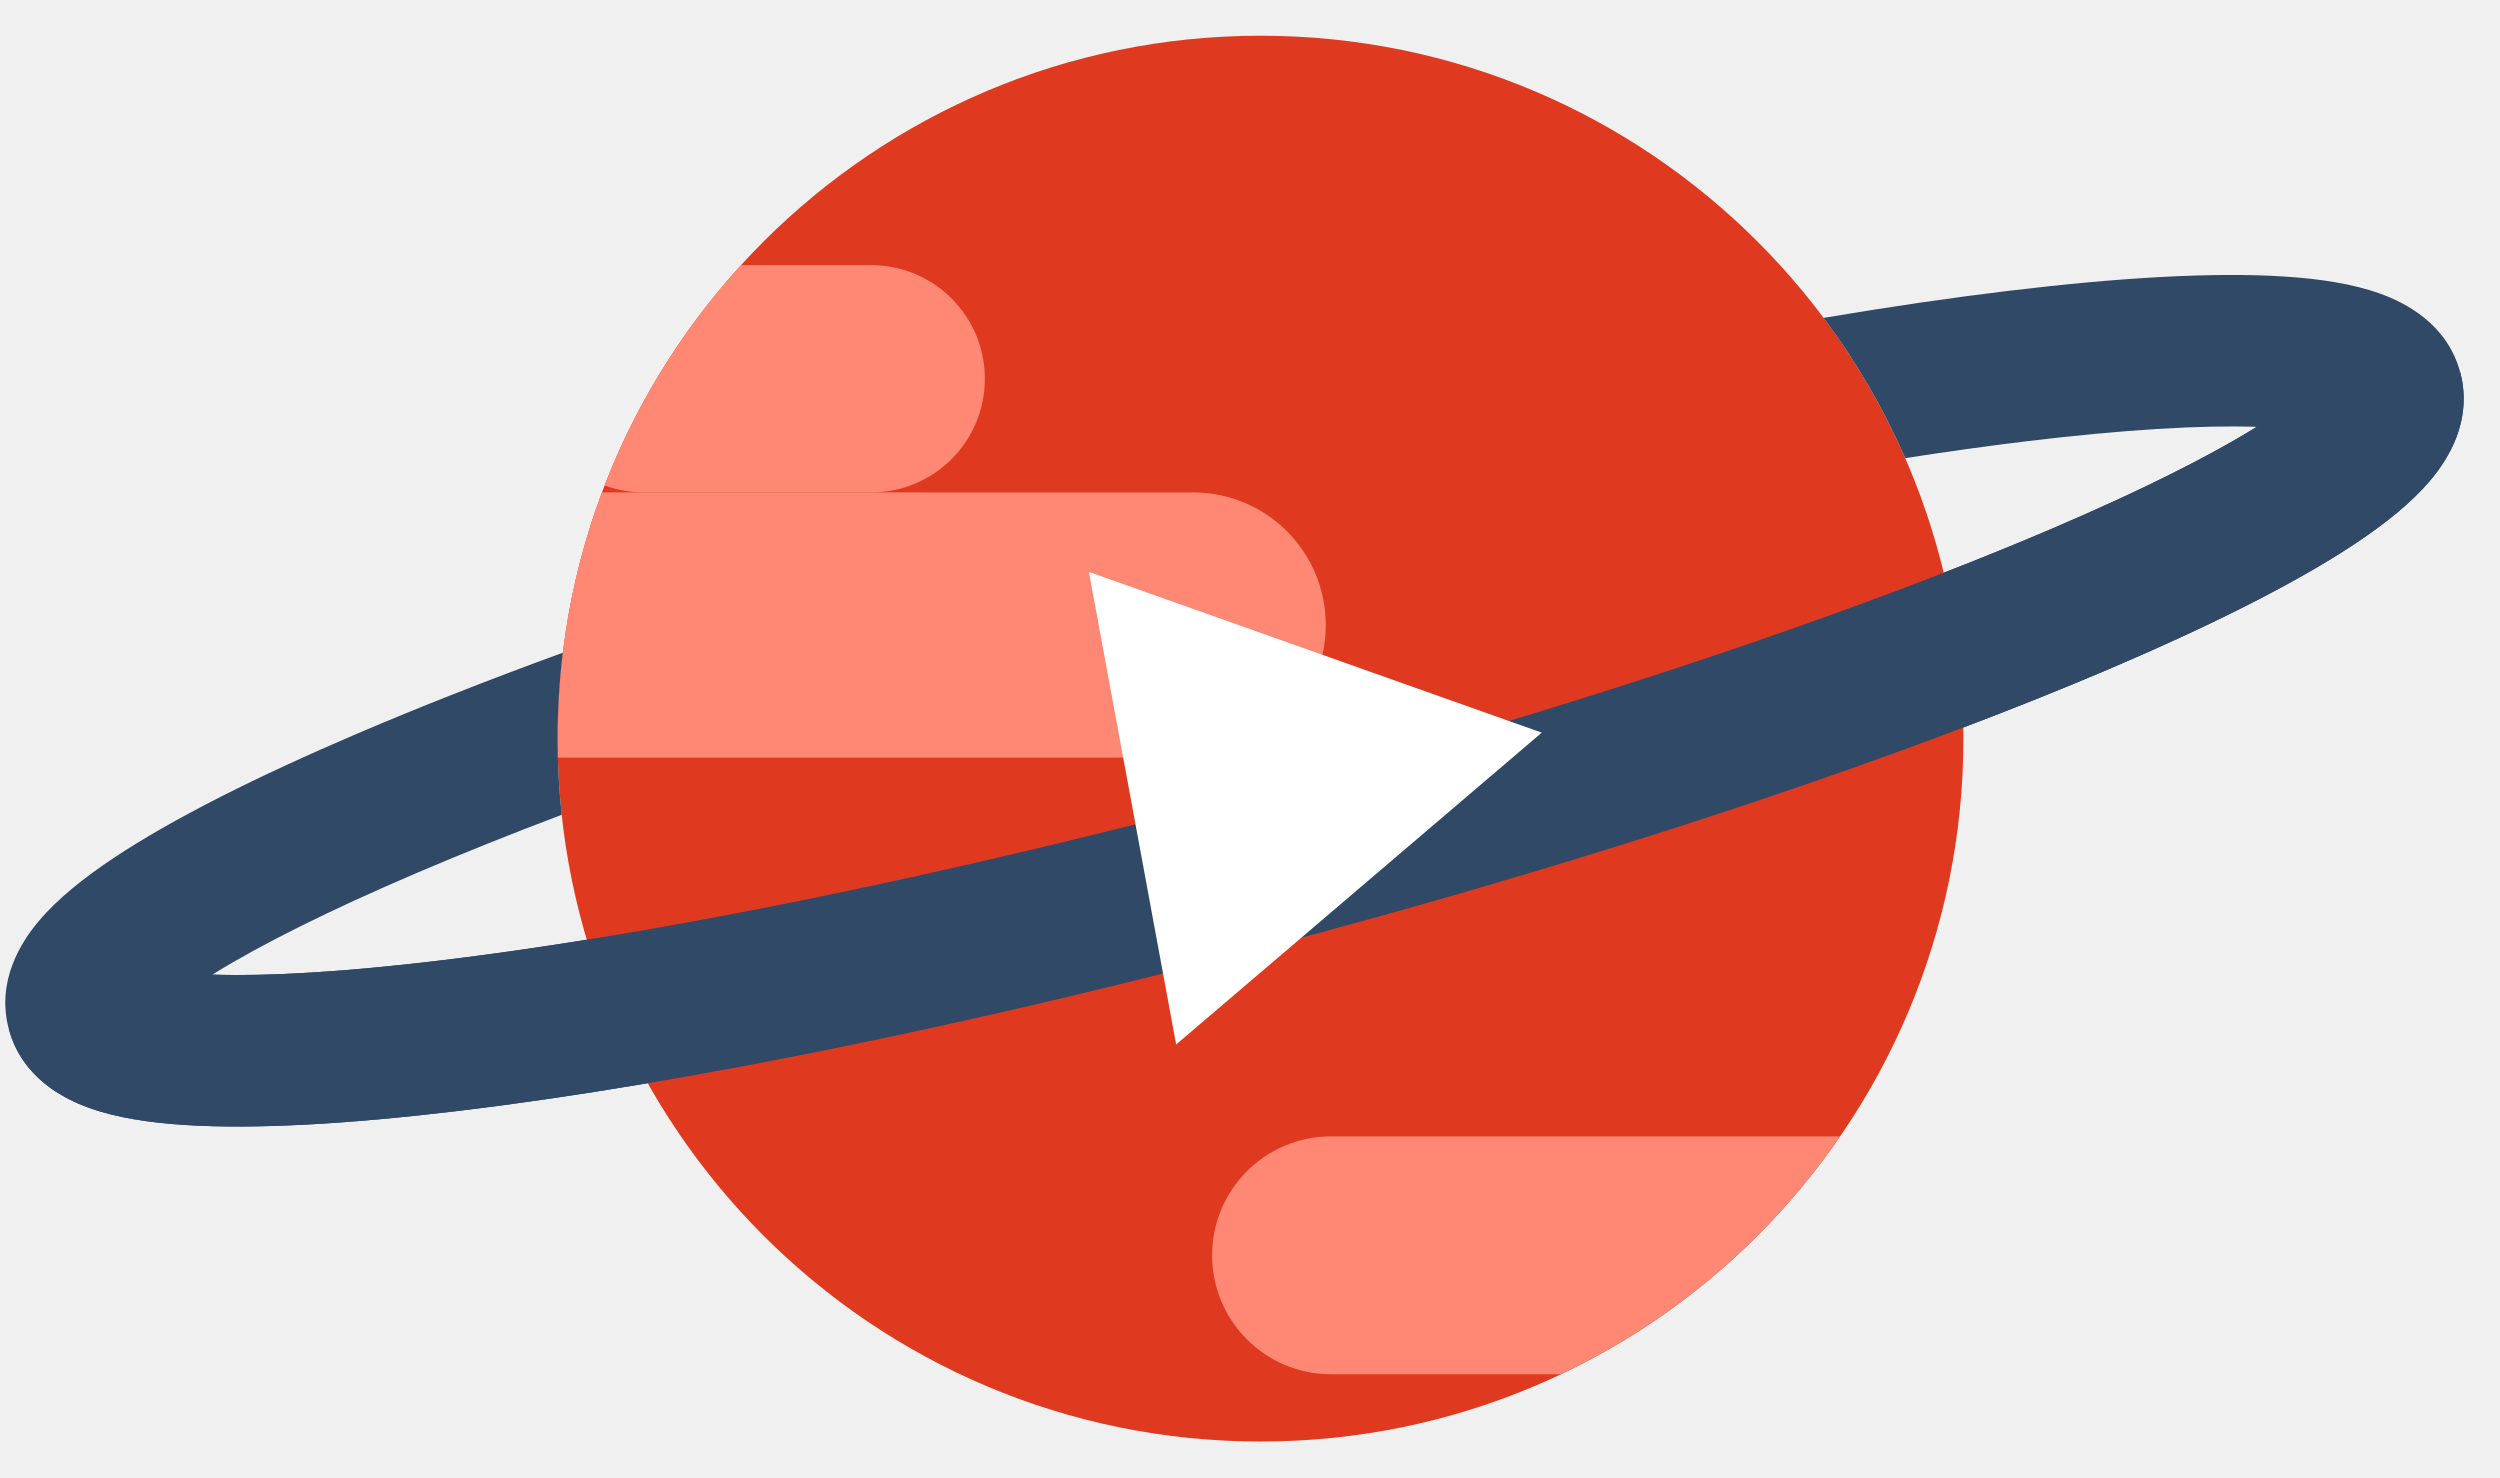
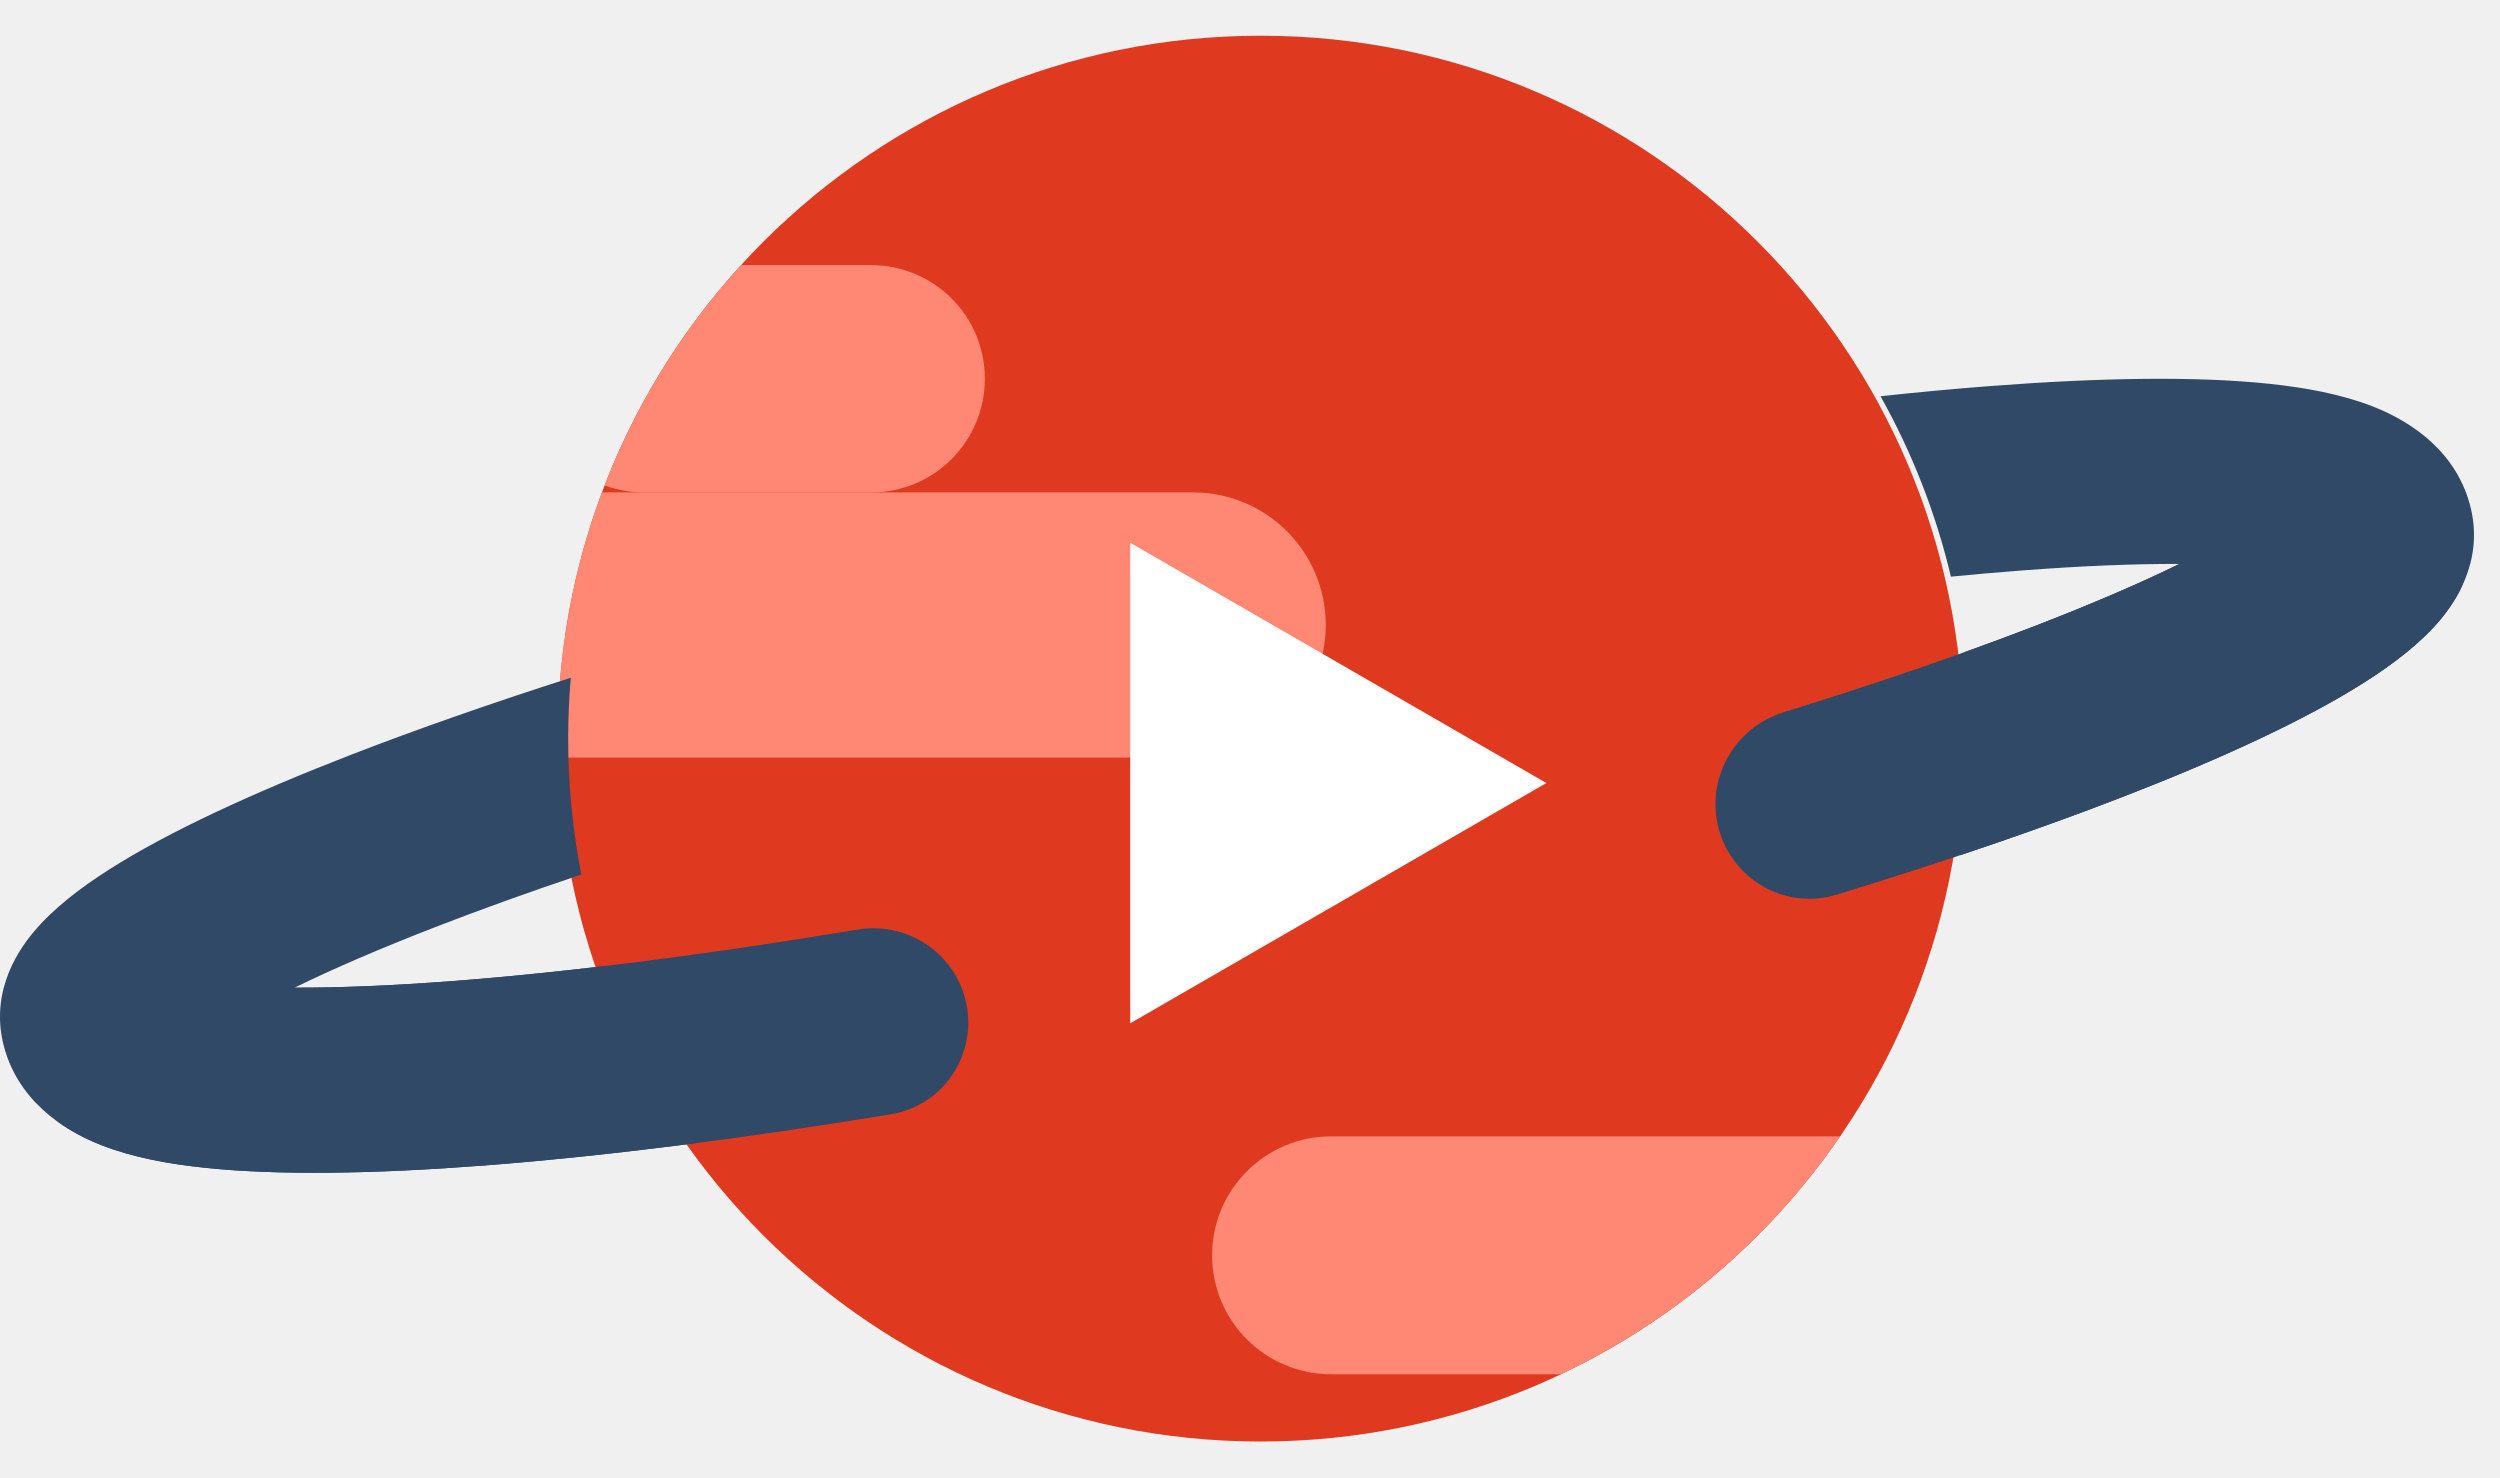
<svg xmlns="http://www.w3.org/2000/svg" width="66" height="39" viewBox="0 0 66 39" fill="none">
  <path d="M33.278 38.056C43.526 38.056 51.834 29.748 51.834 19.5C51.834 9.251 43.526 0.943 33.278 0.943C23.029 0.943 14.721 9.251 14.721 19.5C14.721 29.748 23.029 38.056 33.278 38.056Z" fill="#DF3A1F" />
  <mask id="mask0" mask-type="alpha" maskUnits="userSpaceOnUse" x="14" y="0" width="38" height="39">
    <path d="M33.278 38.056C43.526 38.056 51.834 29.748 51.834 19.5C51.834 9.251 43.526 0.943 33.278 0.943C23.029 0.943 14.721 9.251 14.721 19.5C14.721 29.748 23.029 38.056 33.278 38.056Z" fill="#DF3A1F" />
  </mask>
  <g mask="url(#mask0)">
    <rect x="10" y="20" width="7" height="25" rx="3.5" transform="rotate(-90 10 20)" fill="#FF8874" />
    <rect x="14" y="13" width="6" height="12" rx="3" transform="rotate(-90 14 13)" fill="#FF8874" />
    <rect x="32" y="36.28" width="6.28" height="21.883" rx="3.14" transform="rotate(-90 32 36.2803)" fill="#FF8874" />
  </g>
-   <path fill-rule="evenodd" clip-rule="evenodd" d="M51.832 19.207C53.223 18.679 54.522 18.157 55.715 17.648C58.405 16.499 60.638 15.377 62.189 14.344C62.953 13.835 63.657 13.279 64.165 12.676C64.615 12.141 65.292 11.106 64.95 9.829C64.608 8.553 63.504 7.994 62.846 7.756C62.106 7.488 61.218 7.358 60.301 7.3C58.441 7.181 55.947 7.326 53.043 7.676C51.535 7.857 49.894 8.097 48.143 8.392C48.997 9.532 49.722 10.773 50.298 12.095C51.434 11.918 52.511 11.769 53.522 11.647C56.055 11.342 58.1 11.22 59.576 11.269C58.322 12.049 56.49 12.967 54.144 13.969C53.262 14.346 52.317 14.731 51.314 15.121C51.632 16.434 51.81 17.802 51.832 19.207ZM15.492 24.808C15.888 26.14 16.431 27.409 17.1 28.597C15.326 28.897 13.665 29.14 12.139 29.324C9.236 29.674 6.741 29.819 4.881 29.7C3.965 29.641 3.077 29.512 2.336 29.243C1.679 29.005 0.575 28.447 0.233 27.17C-0.109 25.894 0.568 24.858 1.018 24.323C1.525 23.72 2.23 23.164 2.994 22.655C4.545 21.622 6.778 20.5 9.467 19.352C11.082 18.662 12.891 17.95 14.858 17.231C14.768 17.974 14.721 18.732 14.721 19.5C14.721 20.179 14.758 20.85 14.829 21.51C13.465 22.027 12.197 22.535 11.039 23.03C8.692 24.032 6.86 24.95 5.606 25.73C7.082 25.779 9.128 25.658 11.661 25.352C12.85 25.209 14.131 25.027 15.492 24.808ZM4.017 26.98C4.016 26.98 4.022 26.971 4.036 26.951C4.026 26.97 4.018 26.98 4.017 26.98ZM61.577 11.557C61.576 11.557 61.565 11.553 61.547 11.541C61.569 11.551 61.578 11.557 61.577 11.557ZM61.146 10.048C61.157 10.029 61.164 10.019 61.165 10.019C61.166 10.019 61.161 10.028 61.146 10.048ZM3.636 25.458C3.614 25.448 3.604 25.443 3.605 25.442C3.606 25.442 3.617 25.447 3.636 25.458Z" fill="#304967" />
-   <path d="M63.018 10.347C63.661 12.747 50.56 18.343 33.756 22.846C16.952 27.349 2.808 29.053 2.165 26.652" stroke="#304967" stroke-width="4" />
-   <path d="M28.747 15.099L40.702 19.342L31.05 27.574L28.747 15.099Z" fill="white" />
+   <path fill-rule="evenodd" clip-rule="evenodd" d="M51.745 22.579C53.282 22.065 54.709 21.554 56.008 21.05C58.657 20.025 60.878 18.995 62.425 18.011C63.185 17.528 63.913 16.975 64.438 16.343C64.907 15.779 65.63 14.638 65.162 13.174C64.695 11.709 63.389 11.024 62.646 10.732C61.815 10.406 60.855 10.232 59.908 10.132C57.982 9.929 55.446 9.969 52.54 10.192C51.621 10.262 50.655 10.352 49.645 10.46C50.472 11.935 51.104 13.535 51.504 15.224C52.134 15.162 52.744 15.109 53.331 15.064C54.948 14.94 56.356 14.883 57.537 14.888C56.517 15.387 55.264 15.928 53.789 16.5C53.178 16.736 52.534 16.976 51.861 17.217C51.953 17.965 52 18.727 52 19.5C52 20.549 51.913 21.578 51.745 22.579ZM18.39 30.177C17.382 28.753 16.57 27.181 15.994 25.499C14.566 25.669 13.224 25.802 11.983 25.898C10.366 26.021 8.958 26.078 7.777 26.074C8.797 25.575 10.05 25.033 11.525 24.462C12.688 24.012 13.967 23.551 15.347 23.087C15.12 21.926 15 20.727 15 19.5C15 18.958 15.023 18.422 15.069 17.892C12.954 18.57 11.018 19.248 9.305 19.911C6.656 20.937 4.436 21.966 2.889 22.95C2.129 23.433 1.401 23.987 0.876 24.618C0.406 25.183 -0.316 26.323 0.151 27.788C0.619 29.253 1.925 29.937 2.667 30.229C3.499 30.556 4.459 30.73 5.406 30.829C7.332 31.032 9.868 30.992 12.774 30.77C14.49 30.638 16.373 30.439 18.39 30.177ZM4.938 27.874C4.937 27.874 4.942 27.866 4.955 27.849C4.945 27.865 4.939 27.873 4.938 27.874ZM61.068 15.255C61.068 15.256 61.057 15.251 61.039 15.242C61.06 15.251 61.069 15.255 61.068 15.255ZM60.359 13.112C60.369 13.096 60.375 13.088 60.376 13.088C60.377 13.088 60.372 13.096 60.359 13.112ZM4.275 25.72C4.254 25.711 4.245 25.706 4.246 25.706C4.246 25.706 4.257 25.71 4.275 25.72Z" fill="#304967" />
+   <path fill-rule="evenodd" clip-rule="evenodd" d="M25.442 26.234C25.06 25.052 23.863 24.336 22.638 24.54C18.631 25.209 15.007 25.666 11.984 25.898C9.197 26.111 7.031 26.124 5.582 25.972C4.841 25.893 4.446 25.787 4.295 25.728L4.275 25.72C4.257 25.71 4.247 25.706 4.246 25.706C4.245 25.706 4.254 25.711 4.275 25.72V25.72C4.875 26.033 4.462 26.819 3.801 26.968L2.591 27.24C1.28 27.534 0.548 28.972 1.668 29.714C2.031 29.955 2.389 30.12 2.668 30.229C3.499 30.556 4.46 30.73 5.406 30.829C7.332 31.033 9.868 30.993 12.774 30.77C15.875 30.532 19.524 30.075 23.517 29.418C24.999 29.174 25.903 27.664 25.442 26.234V26.234ZM47.089 18.803C45.739 19.221 44.976 20.656 45.41 22V22C45.825 23.288 47.191 24.016 48.485 23.62C51.295 22.761 53.831 21.894 56.009 21.05C58.658 20.025 60.878 18.995 62.425 18.012C63.185 17.528 63.914 16.975 64.439 16.343C64.595 16.155 64.78 15.903 64.939 15.596C65.591 14.34 64.104 13.412 62.724 13.722L61.451 14.008C60.791 14.156 59.996 13.683 60.359 13.112V13.112C60.372 13.096 60.377 13.088 60.376 13.088C60.376 13.088 60.369 13.096 60.359 13.112L60.347 13.127C60.252 13.242 59.973 13.5 59.378 13.878C58.214 14.618 56.33 15.516 53.789 16.5C51.855 17.249 49.599 18.026 47.089 18.803Z" fill="#304967" />
+   <path d="M29.838 14.329L40.824 20.672L29.838 27.015L29.838 14.329Z" fill="white" />
</svg>
